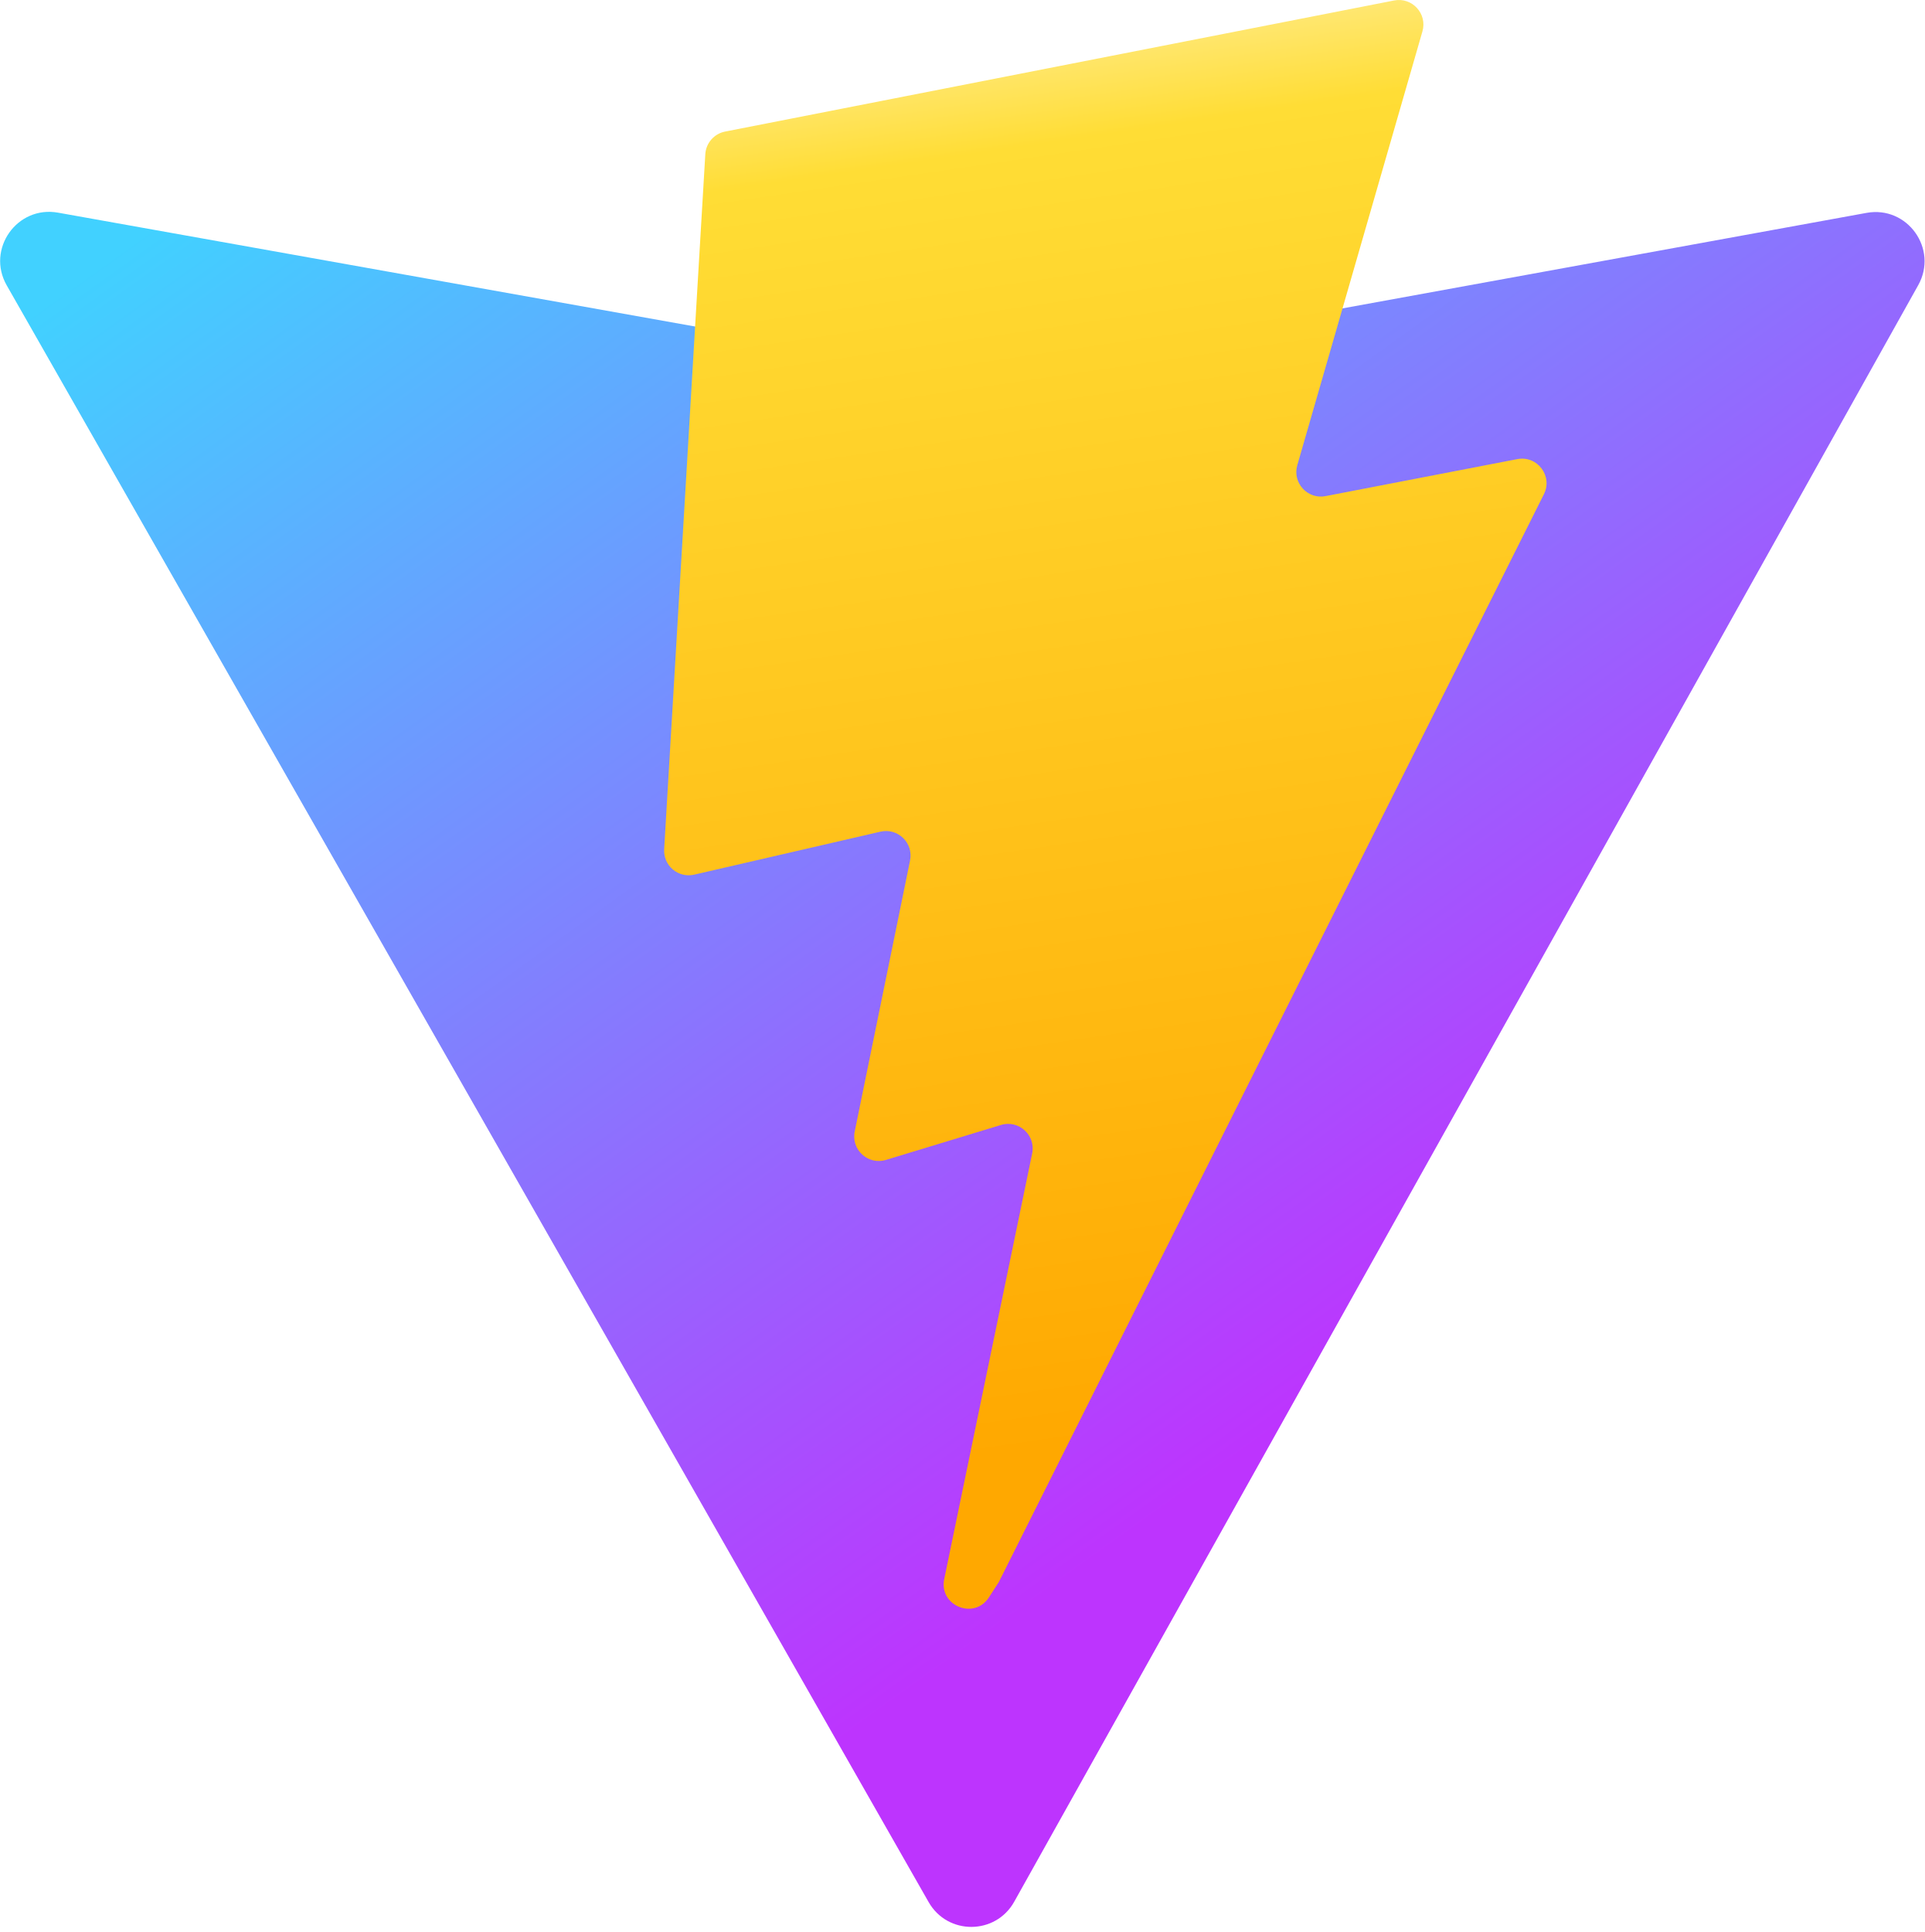
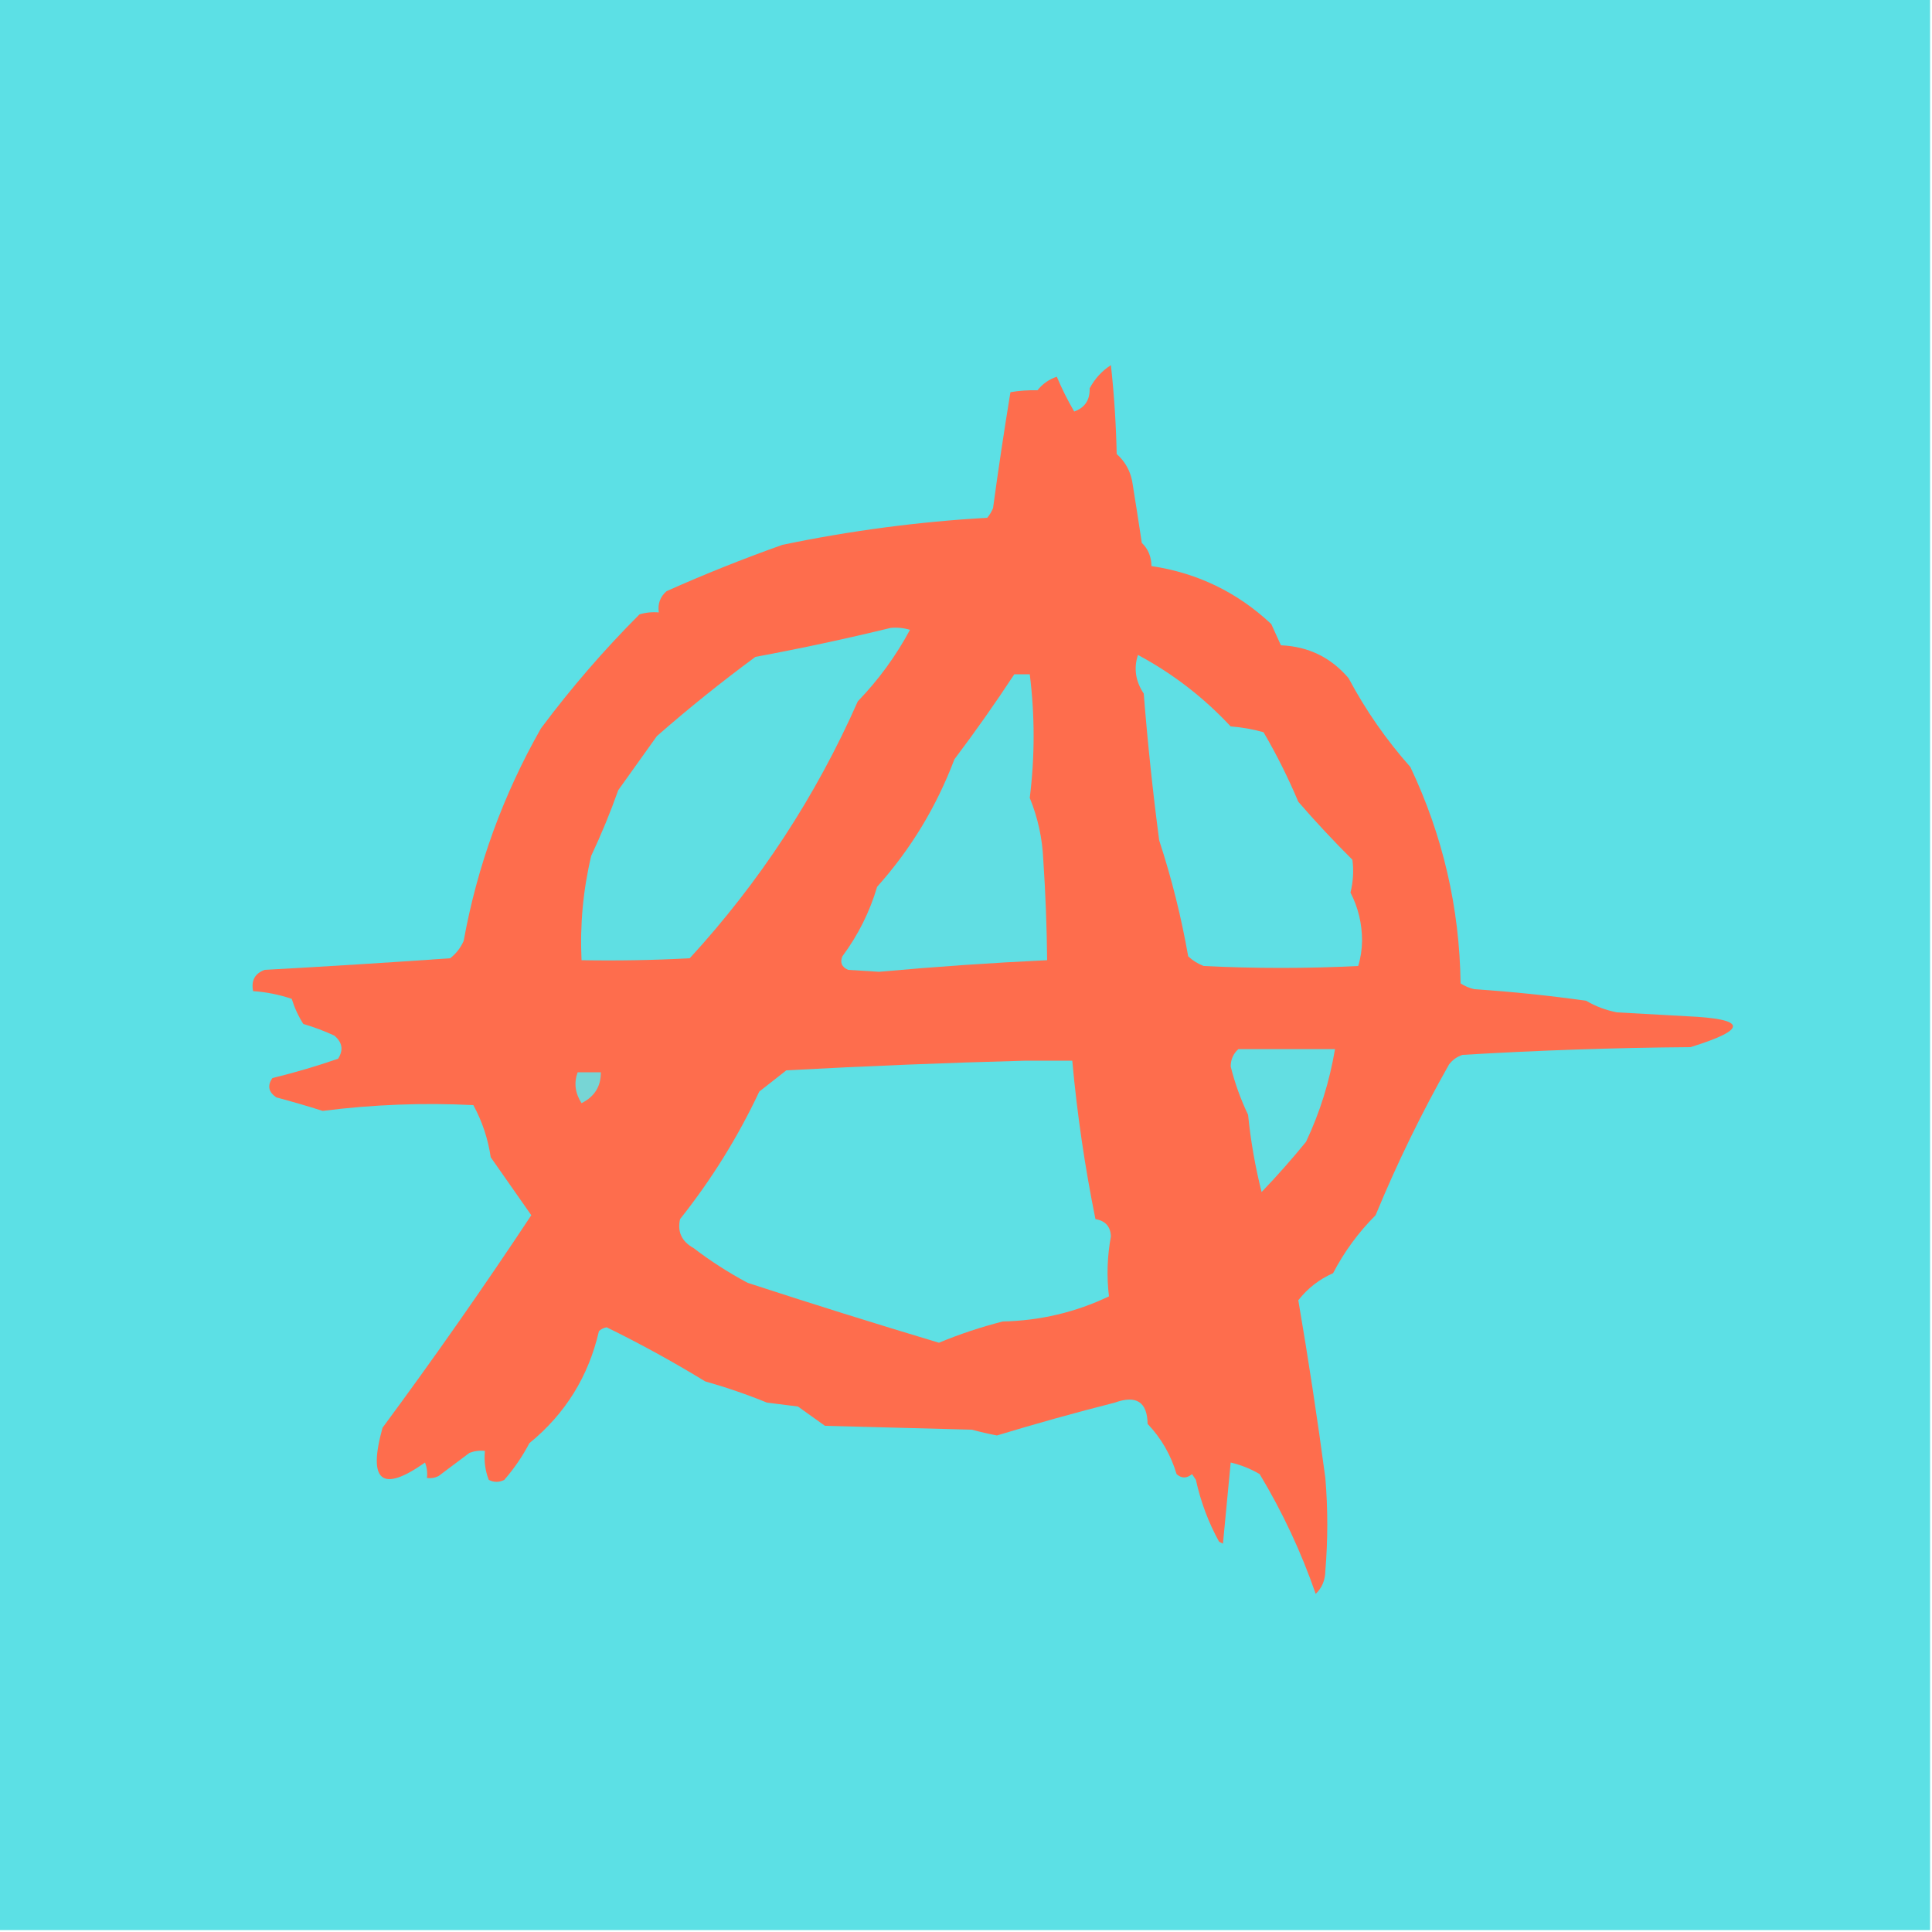
- <svg xmlns="http://www.w3.org/2000/svg" aria-hidden="true" role="img" class="iconify iconify--logos" width="31.88" height="32" preserveAspectRatio="xMidYMid meet" viewBox="0 0 256 257">
-   <defs>
-     <linearGradient id="IconifyId1813088fe1fbc01fb466" x1="-.828%" x2="57.636%" y1="7.652%" y2="78.411%">
-       <stop offset="0%" stop-color="#41D1FF" />
-       <stop offset="100%" stop-color="#BD34FE" />
-     </linearGradient>
-     <linearGradient id="IconifyId1813088fe1fbc01fb467" x1="43.376%" x2="50.316%" y1="2.242%" y2="89.03%">
-       <stop offset="0%" stop-color="#FFEA83" />
-       <stop offset="8.333%" stop-color="#FFDD35" />
-       <stop offset="100%" stop-color="#FFA800" />
-     </linearGradient>
-   </defs>
-   <path fill="url(#IconifyId1813088fe1fbc01fb466)" d="M255.153 37.938L134.897 252.976c-2.483 4.44-8.862 4.466-11.382.048L.875 37.958c-2.746-4.814 1.371-10.646 6.827-9.67l120.385 21.517a6.537 6.537 0 0 0 2.322-.004l117.867-21.483c5.438-.991 9.574 4.796 6.877 9.62Z" />
-   <path fill="url(#IconifyId1813088fe1fbc01fb467)" d="M185.432.063L96.44 17.501a3.268 3.268 0 0 0-2.634 3.014l-5.474 92.456a3.268 3.268 0 0 0 3.997 3.378l24.777-5.718c2.318-.535 4.413 1.507 3.936 3.838l-7.361 36.047c-.495 2.426 1.782 4.5 4.151 3.78l15.304-4.649c2.372-.72 4.652 1.36 4.15 3.788l-11.698 56.621c-.732 3.542 3.979 5.473 5.943 2.437l1.313-2.028l72.516-144.72c1.215-2.423-.88-5.186-3.54-4.672l-25.505 4.922c-2.396.462-4.435-1.77-3.759-4.114l16.646-57.705c.677-2.35-1.37-4.583-3.769-4.113Z" />
+ <svg xmlns="http://www.w3.org/2000/svg" version="1.1" width="500px" height="500px" style="shape-rendering:geometricPrecision; text-rendering:geometricPrecision; image-rendering:optimizeQuality; fill-rule:evenodd; clip-rule:evenodd">
+   <g>
+     <path style="opacity:1" fill="#5ce0e5" d="M -0.5,-0.5 C 166.167,-0.5 332.833,-0.5 499.5,-0.5C 499.5,166.167 499.5,332.833 499.5,499.5C 332.833,499.5 166.167,499.5 -0.5,499.5C -0.5,332.833 -0.5,166.167 -0.5,-0.5 Z" />
+   </g>
+   <g>
+     <path style="opacity:1" fill="#fe6d4d" d="M 287.5,94.5 C 288.329,101.989 288.829,109.656 289,117.5C 291.106,119.377 292.439,121.71 293,124.5C 293.863,129.827 294.697,135.161 295.5,140.5C 297.131,142.059 297.964,144.059 298,146.5C 309.894,148.28 320.227,153.28 329,161.5C 329.837,163.351 330.671,165.184 331.5,167C 338.61,167.306 344.444,170.139 349,175.5C 353.433,183.818 358.767,191.485 365,198.5C 373.396,216.203 377.73,234.87 378,254.5C 379.067,255.191 380.234,255.691 381.5,256C 391.207,256.64 400.874,257.64 410.5,259C 412.972,260.46 415.639,261.46 418.5,262C 424.5,262.333 430.5,262.667 436.5,263C 452.147,263.69 452.48,266.357 437.5,271C 417.81,271.153 398.144,271.82 378.5,273C 377.069,273.465 375.903,274.299 375,275.5C 367.866,288.101 361.533,301.101 356,314.5C 351.561,318.938 347.894,323.938 345,329.5C 341.428,331.069 338.428,333.402 336,336.5C 338.605,351.735 340.939,367.068 343,382.5C 343.667,390.5 343.667,398.5 343,406.5C 342.964,408.941 342.131,410.941 340.5,412.5C 336.765,401.695 331.932,391.362 326,381.5C 323.667,380.123 321.167,379.123 318.5,378.5C 317.833,385.5 317.167,392.5 316.5,399.5C 316.167,399.333 315.833,399.167 315.5,399C 312.746,394.009 310.746,388.676 309.5,383C 309.167,382.5 308.833,382 308.5,381.5C 307.109,382.645 305.776,382.645 304.5,381.5C 303.009,376.509 300.509,372.176 297,368.5C 296.909,362.821 294.075,360.988 288.5,363C 278.264,365.6 268.098,368.434 258,371.5C 255.815,371.079 253.649,370.579 251.5,370C 238.833,369.667 226.167,369.333 213.5,369C 211.167,367.333 208.833,365.667 206.5,364C 203.833,363.667 201.167,363.333 198.5,363C 193.262,360.865 187.929,359.032 182.5,357.5C 174.234,352.449 165.734,347.783 157,343.5C 156.228,343.645 155.561,343.978 155,344.5C 152.306,356.223 146.306,365.889 137,373.5C 135.204,376.927 133.037,380.094 130.5,383C 129.167,383.667 127.833,383.667 126.5,383C 125.565,380.619 125.232,378.119 125.5,375.5C 124.127,375.343 122.793,375.51 121.5,376C 118.833,378 116.167,380 113.5,382C 112.552,382.483 111.552,382.649 110.5,382.5C 110.657,381.127 110.49,379.793 110,378.5C 98.803,386.405 95.137,383.405 99,369.5C 112.351,351.442 125.184,333.108 137.5,314.5C 134.013,309.537 130.513,304.537 127,299.5C 126.294,294.715 124.794,290.215 122.5,286C 109.461,285.35 96.461,285.85 83.5,287.5C 79.599,286.258 75.599,285.091 71.5,284C 69.473,282.604 69.14,280.938 70.5,279C 76.311,277.581 81.978,275.914 87.5,274C 88.935,271.733 88.602,269.733 86.5,268C 83.911,266.803 81.244,265.803 78.5,265C 77.213,262.978 76.213,260.811 75.5,258.5C 72.247,257.402 68.914,256.736 65.5,256.5C 64.965,253.762 65.965,251.928 68.5,251C 84.529,250.118 100.529,249.118 116.5,248C 118.049,246.786 119.215,245.286 120,243.5C 123.511,224.12 130.178,205.787 140,188.5C 147.84,178.001 156.34,168.167 165.5,159C 167.134,158.506 168.801,158.34 170.5,158.5C 170.178,156.278 170.845,154.444 172.5,153C 182.296,148.621 192.296,144.621 202.5,141C 220.039,137.351 237.706,135.018 255.5,134C 256.126,133.25 256.626,132.416 257,131.5C 258.363,121.46 259.863,111.46 261.5,101.5C 263.731,101.113 266.064,100.947 268.5,101C 269.817,99.341 271.483,98.174 273.5,97.5C 274.797,100.575 276.297,103.575 278,106.5C 280.761,105.523 282.094,103.523 282,100.5C 283.36,97.977 285.193,95.977 287.5,94.5 Z" />
+   </g>
+   <g>
+     <path style="opacity:1" fill="#5fdfe3" d="M 230.5,162.5 C 232.199,162.34 233.866,162.506 235.5,163C 231.856,169.787 227.356,175.954 222,181.5C 211.132,206.077 196.632,228.243 178.5,248C 169.173,248.5 159.839,248.666 150.5,248.5C 150.066,239.374 150.899,230.374 153,221.5C 155.633,215.907 157.967,210.241 160,204.5C 163.333,199.833 166.667,195.167 170,190.5C 178.156,183.356 186.656,176.522 195.5,170C 207.361,167.796 219.027,165.296 230.5,162.5 Z" />
+   </g>
+   <g>
+     <path style="opacity:1" fill="#5fdfe4" d="M 294.5,169.5 C 303.485,174.31 311.485,180.476 318.5,188C 321.426,188.218 324.26,188.718 327,189.5C 330.359,195.229 333.359,201.229 336,207.5C 340.416,212.607 345.083,217.607 350,222.5C 350.37,225.338 350.203,228.171 349.5,231C 351.5,234.863 352.5,239.03 352.5,243.5C 352.468,245.759 352.134,247.925 351.5,250C 338.167,250.667 324.833,250.667 311.5,250C 309.998,249.417 308.665,248.584 307.5,247.5C 305.725,237.338 303.225,227.338 300,217.5C 298.335,204.866 297.002,192.2 296,179.5C 293.868,176.303 293.368,172.969 294.5,169.5 Z" />
+   </g>
+   <g>
+     <path style="opacity:1" fill="#61dee3" d="M 262.5,174.5 C 263.833,174.5 265.167,174.5 266.5,174.5C 267.832,185.153 267.832,195.82 266.5,206.5C 268.591,211.612 269.758,216.946 270,222.5C 270.58,231.182 270.913,239.849 271,248.5C 256.532,249.179 242.032,250.179 227.5,251.5C 224.833,251.333 222.167,251.167 219.5,251C 217.842,250.275 217.342,249.108 218,247.5C 222.083,242.001 225.083,236.001 227,229.5C 235.684,219.795 242.351,208.795 247,196.5C 252.422,189.313 257.589,181.979 262.5,174.5 Z" />
+   </g>
+   <g>
+     <path style="opacity:1" fill="#63dee2" d="M 320.5,271.5 C 328.833,271.5 337.167,271.5 345.5,271.5C 344.09,279.893 341.59,287.893 338,295.5C 334.324,300.007 330.49,304.341 326.5,308.5C 324.845,301.938 323.679,295.271 323,288.5C 321.074,284.483 319.574,280.316 318.5,276C 318.519,274.167 319.185,272.667 320.5,271.5 Z" />
+   </g>
+   <g>
+     <path style="opacity:1" fill="#5ee0e4" d="M 265.5,274.5 C 269.5,274.5 273.5,274.5 277.5,274.5C 278.754,288.276 280.754,301.942 283.5,315.5C 286.086,315.946 287.42,317.446 287.5,320C 286.545,325.164 286.378,330.331 287,335.5C 278.341,339.623 269.174,341.789 259.5,342C 253.774,343.467 248.274,345.3 243,347.5C 226.47,342.546 209.97,337.38 193.5,332C 188.536,329.352 183.869,326.352 179.5,323C 176.42,321.289 175.254,318.789 176,315.5C 184.131,305.277 190.965,294.277 196.5,282.5C 198.833,280.667 201.167,278.833 203.5,277C 224.287,275.88 244.953,275.047 265.5,274.5 Z" />
+   </g>
+   <g>
+     <path style="opacity:1" fill="#77d5d5" d="M 149.5,277.5 C 151.5,277.5 153.5,277.5 155.5,277.5C 155.528,281.155 153.861,283.822 150.5,285.5C 148.83,282.887 148.497,280.221 149.5,277.5 Z" />
+   </g>
</svg>
